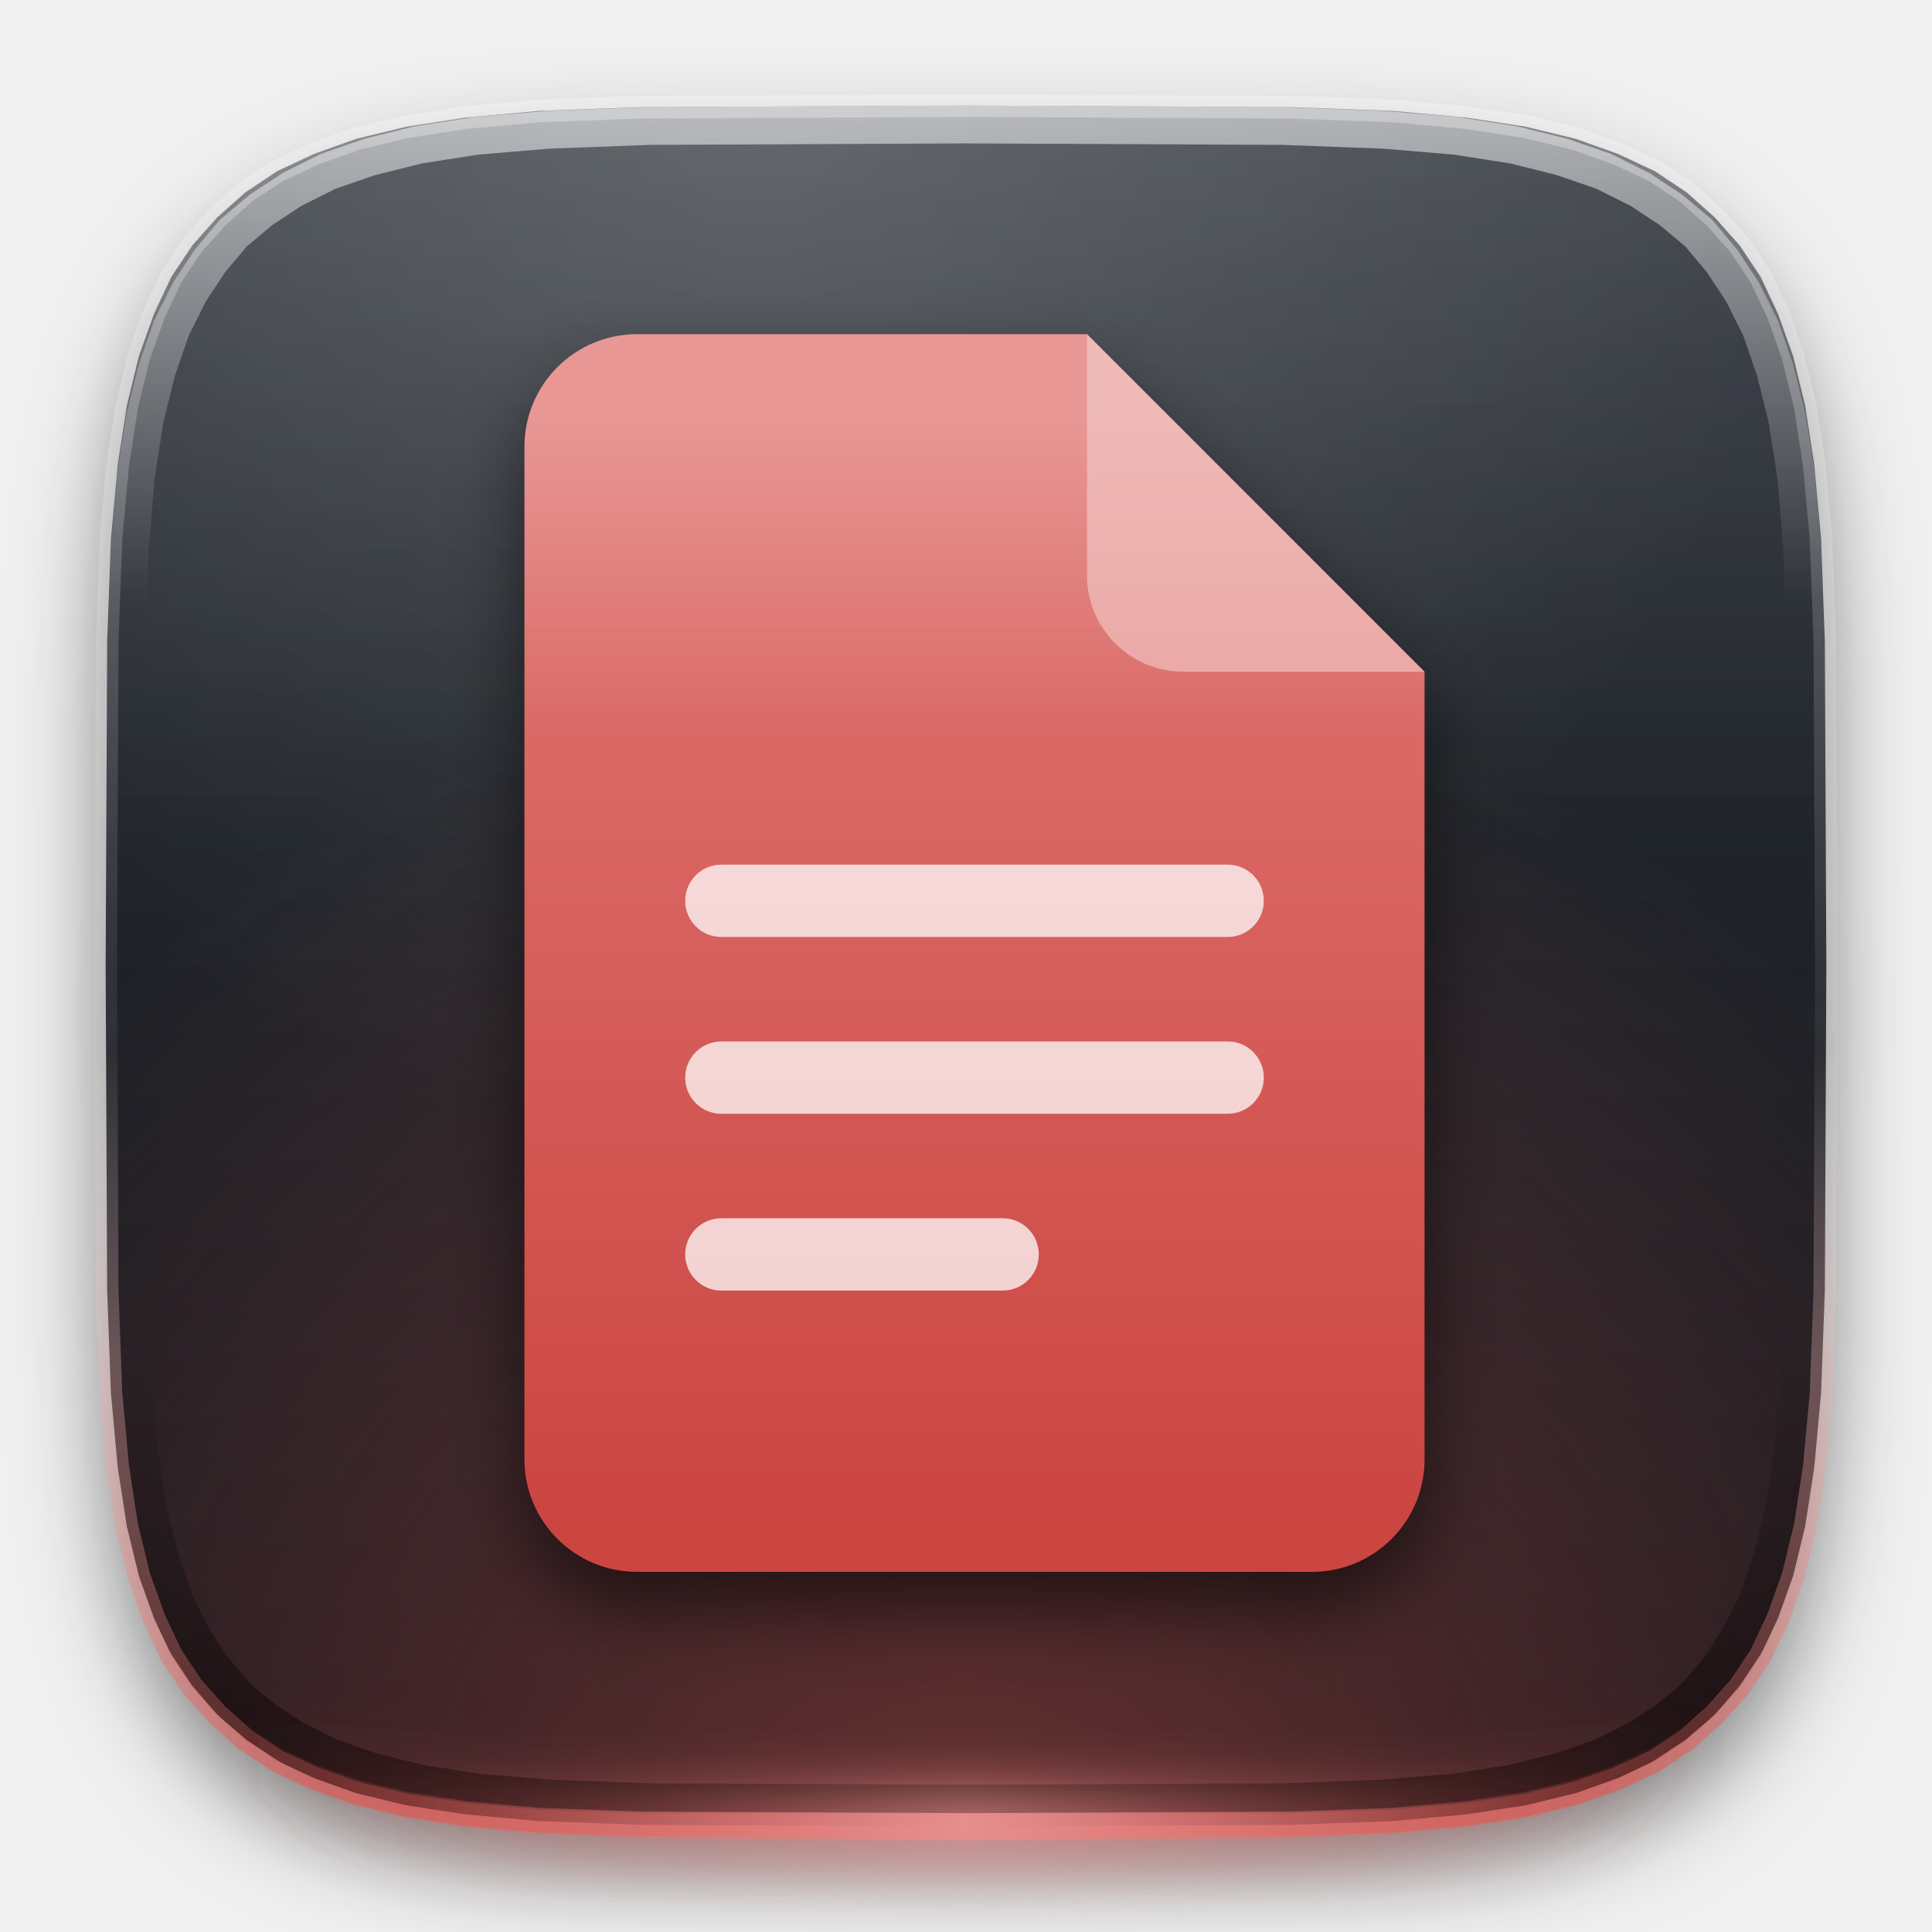
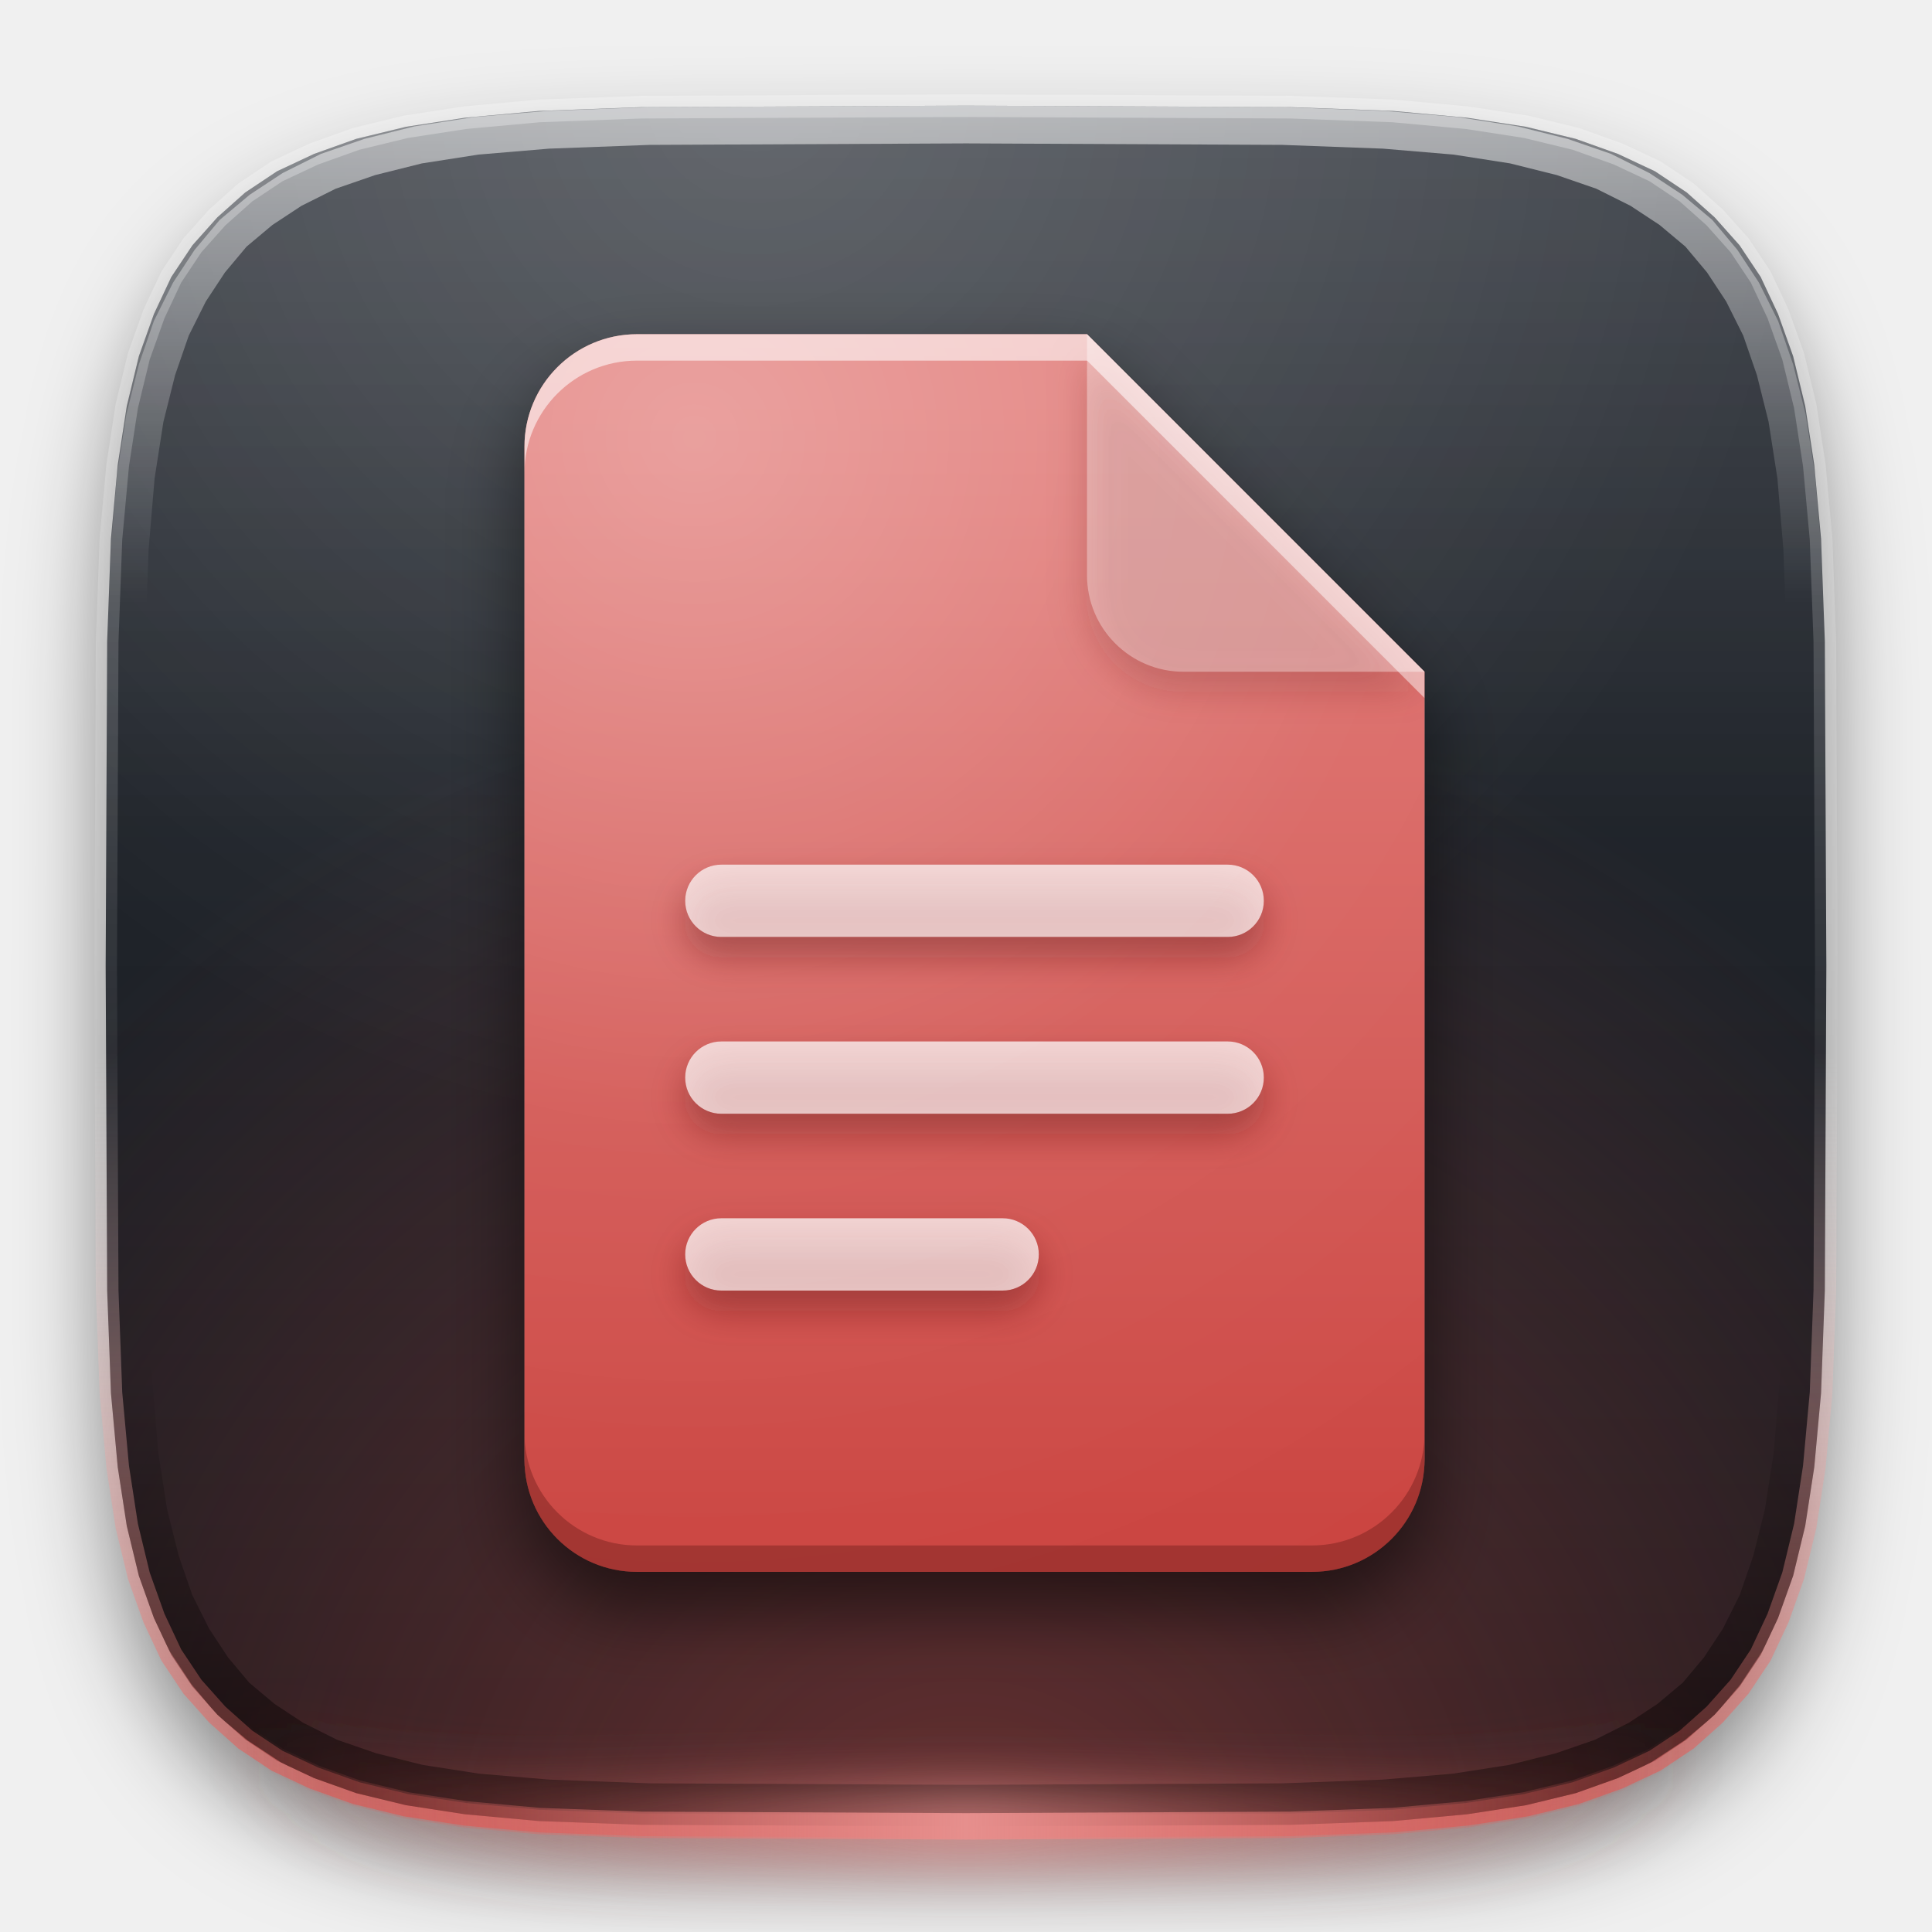
<svg xmlns="http://www.w3.org/2000/svg" viewBox="0 0 256 256" width="256" height="256">
  <defs>
    <linearGradient id="tile" x1="0" y1="0" x2="0" y2="1">
      <stop offset="0" stop-color="#2B3038" />
      <stop offset="1" stop-color="#121519" />
    </linearGradient>
    <radialGradient id="glow" cx=".5" cy="1.04" r=".72">
      <stop offset="0" stop-color="#D9534F" stop-opacity=".42" />
      <stop offset="1" stop-color="#D9534F" stop-opacity="0" />
    </radialGradient>
    <linearGradient id="sheen" x1="0" y1="0" x2="0" y2="1">
      <stop offset="0" stop-color="#fff" stop-opacity=".14" />
      <stop offset=".42" stop-color="#fff" stop-opacity="0" />
    </linearGradient>
    <radialGradient id="spec" cx=".38" cy="0" r=".6">
      <stop offset="0" stop-color="#fff" stop-opacity=".16" />
      <stop offset="1" stop-color="#fff" stop-opacity="0" />
    </radialGradient>
    <linearGradient id="rim" x1="0" y1="0" x2="0" y2="1">
      <stop offset="0" stop-color="#fff" stop-opacity=".30" />
      <stop offset=".55" stop-color="#fff" stop-opacity=".06" />
      <stop offset="1" stop-color="#D9534F" stop-opacity=".75" />
    </linearGradient>
    <linearGradient id="hi" gradientUnits="userSpaceOnUse" x1="0" y1="14" x2="0" y2="80">
      <stop offset="0" stop-color="#fff" stop-opacity=".55" />
      <stop offset="1" stop-color="#fff" stop-opacity="0" />
    </linearGradient>
    <linearGradient id="lo" gradientUnits="userSpaceOnUse" x1="0" y1="180" x2="0" y2="242">
      <stop offset="0" stop-color="#000" stop-opacity="0" />
      <stop offset="1" stop-color="#000" stop-opacity=".55" />
    </linearGradient>
    <filter id="drop" x="-20%" y="-20%" width="140%" height="150%">
      <feGaussianBlur stdDeviation="6" />
      <feOffset dy="6" />
    </filter>
    <clipPath id="inside">
      <path d="M242.0 128.0 L241.8 171.0 L241.3 184.6 L240.4 194.4 L239.2 202.2 L237.6 208.8 L235.6 214.4 L233.3 219.3 L230.5 223.5 L227.2 227.2 L223.5 230.5 L219.3 233.3 L214.4 235.6 L208.8 237.6 L202.2 239.2 L194.4 240.4 L184.6 241.3 L171.0 241.8 L128.0 242.0 L85.0 241.8 L71.4 241.3 L61.6 240.4 L53.8 239.2 L47.2 237.6 L41.6 235.6 L36.7 233.3 L32.5 230.5 L28.8 227.2 L25.5 223.5 L22.7 219.3 L20.4 214.4 L18.4 208.8 L16.8 202.2 L15.6 194.4 L14.7 184.6 L14.2 171.0 L14.0 128.0 L14.2 85.0 L14.7 71.4 L15.6 61.6 L16.8 53.8 L18.4 47.2 L20.4 41.6 L22.7 36.7 L25.5 32.5 L28.8 28.8 L32.5 25.5 L36.7 22.7 L41.6 20.4 L47.2 18.4 L53.8 16.8 L61.6 15.6 L71.4 14.7 L85.0 14.2 L128.0 14.0 L171.0 14.2 L184.6 14.7 L194.4 15.6 L202.2 16.8 L208.8 18.4 L214.4 20.4 L219.3 22.7 L223.5 25.5 L227.2 28.8 L230.5 32.5 L233.3 36.7 L235.6 41.6 L237.6 47.2 L239.2 53.8 L240.4 61.6 L241.3 71.4 L241.8 85.0Z" />
    </clipPath>
    <linearGradient id="ink" x1="0" y1="0" x2="0" y2="1">
      <stop offset="0" stop-color="#E99B99" />
      <stop offset="1" stop-color="#D9534F" />
    </linearGradient>
    <filter id="halo" x="-30%" y="-30%" width="160%" height="160%">
      <feGaussianBlur stdDeviation="9" />
    </filter>
    <filter id="soft" x="-40%" y="-40%" width="180%" height="180%">
      <feGaussianBlur stdDeviation="4" />
    </filter>
    <mask id="shape" maskUnits="userSpaceOnUse" x="0" y="0" width="256" height="256">
      <g transform="translate(-7.18 -11.09) scale(1.0649)">
        <path fill="#fff" d="M86 52h56l42 42v98a14 14 0 0 1-14 14H86a14 14 0 0 1-14-14V66a14 14 0 0 1 14-14z" />
        <path fill="#000" opacity=".4" d="M142 52v30a12 12 0 0 0 12 12h30z" />
        <rect fill="#000" opacity=".75" x="92" y="118" width="72" height="9" rx="4.5" />
        <rect fill="#000" opacity=".75" x="92" y="140" width="72" height="9" rx="4.5" />
        <rect fill="#000" opacity=".75" x="92" y="162" width="44" height="9" rx="4.5" />
      </g>
    </mask>
    <linearGradient id="gloss" gradientUnits="userSpaceOnUse" x1="0" y1="56" x2="0" y2="200">
      <stop offset="0" stop-color="#fff" stop-opacity=".62" />
      <stop offset=".42" stop-color="#fff" stop-opacity=".08" />
      <stop offset=".43" stop-color="#fff" stop-opacity="0" />
      <stop offset="1" stop-color="#fff" stop-opacity="0" />
    </linearGradient>
    <linearGradient id="foot" gradientUnits="userSpaceOnUse" x1="0" y1="120" x2="0" y2="206">
      <stop offset="0" stop-color="#000" stop-opacity="0" />
      <stop offset="1" stop-color="#000" stop-opacity=".28" />
    </linearGradient>
    <linearGradient id="ring" gradientUnits="userSpaceOnUse" x1="14" y1="0" x2="242" y2="0">
      <stop offset=".08" stop-color="#D9534F" stop-opacity="0" />
      <stop offset=".5" stop-color="#E68F8D" />
      <stop offset=".92" stop-color="#D9534F" stop-opacity="0" />
    </linearGradient>
    <clipPath id="low">
      <rect x="0" y="196" width="256" height="60" />
    </clipPath>
  </defs>
  <path d="M242.0 128.0 L241.8 171.0 L241.3 184.6 L240.4 194.4 L239.2 202.2 L237.6 208.8 L235.6 214.4 L233.3 219.3 L230.5 223.5 L227.2 227.2 L223.5 230.5 L219.3 233.3 L214.4 235.6 L208.8 237.6 L202.2 239.2 L194.4 240.4 L184.6 241.3 L171.0 241.8 L128.0 242.0 L85.0 241.8 L71.4 241.3 L61.6 240.4 L53.8 239.2 L47.2 237.6 L41.6 235.6 L36.7 233.3 L32.5 230.5 L28.8 227.2 L25.5 223.5 L22.7 219.3 L20.4 214.4 L18.4 208.8 L16.8 202.2 L15.6 194.4 L14.7 184.6 L14.2 171.0 L14.0 128.0 L14.2 85.0 L14.7 71.4 L15.6 61.6 L16.8 53.8 L18.4 47.2 L20.4 41.6 L22.7 36.7 L25.5 32.5 L28.8 28.8 L32.5 25.5 L36.7 22.7 L41.6 20.4 L47.2 18.4 L53.8 16.8 L61.6 15.6 L71.4 14.7 L85.0 14.2 L128.0 14.0 L171.0 14.2 L184.6 14.7 L194.4 15.6 L202.2 16.8 L208.8 18.4 L214.4 20.4 L219.3 22.7 L223.5 25.5 L227.2 28.8 L230.5 32.5 L233.3 36.7 L235.6 41.6 L237.6 47.2 L239.2 53.8 L240.4 61.6 L241.3 71.4 L241.8 85.0Z" fill="#000" opacity=".5" filter="url(#drop)" />
  <path d="M242.0 128.0 L241.8 171.0 L241.3 184.6 L240.4 194.4 L239.2 202.2 L237.6 208.8 L235.6 214.4 L233.3 219.3 L230.5 223.5 L227.2 227.2 L223.5 230.5 L219.3 233.3 L214.4 235.6 L208.8 237.6 L202.2 239.2 L194.4 240.4 L184.6 241.3 L171.0 241.8 L128.0 242.0 L85.0 241.8 L71.4 241.3 L61.6 240.4 L53.8 239.2 L47.2 237.6 L41.6 235.6 L36.7 233.3 L32.5 230.5 L28.8 227.2 L25.5 223.5 L22.7 219.3 L20.4 214.4 L18.4 208.8 L16.8 202.2 L15.6 194.4 L14.7 184.6 L14.2 171.0 L14.0 128.0 L14.2 85.0 L14.7 71.4 L15.6 61.6 L16.8 53.8 L18.4 47.2 L20.4 41.6 L22.7 36.7 L25.5 32.5 L28.8 28.8 L32.5 25.5 L36.7 22.7 L41.6 20.4 L47.2 18.4 L53.8 16.8 L61.6 15.6 L71.4 14.7 L85.0 14.2 L128.0 14.0 L171.0 14.2 L184.6 14.7 L194.4 15.6 L202.2 16.8 L208.8 18.4 L214.4 20.4 L219.3 22.7 L223.5 25.5 L227.2 28.8 L230.5 32.5 L233.3 36.7 L235.6 41.6 L237.6 47.2 L239.2 53.8 L240.4 61.6 L241.3 71.4 L241.8 85.0Z" fill="url(#tile)" />
  <path d="M242.0 128.0 L241.8 171.0 L241.3 184.6 L240.4 194.4 L239.2 202.2 L237.6 208.8 L235.6 214.4 L233.3 219.3 L230.5 223.5 L227.2 227.2 L223.5 230.5 L219.3 233.3 L214.4 235.6 L208.8 237.6 L202.2 239.2 L194.4 240.4 L184.6 241.3 L171.0 241.8 L128.0 242.0 L85.0 241.8 L71.4 241.3 L61.6 240.4 L53.8 239.2 L47.2 237.6 L41.6 235.6 L36.7 233.3 L32.5 230.5 L28.8 227.2 L25.5 223.5 L22.7 219.3 L20.4 214.4 L18.4 208.8 L16.8 202.2 L15.6 194.4 L14.7 184.6 L14.2 171.0 L14.0 128.0 L14.2 85.0 L14.7 71.4 L15.6 61.6 L16.8 53.8 L18.4 47.2 L20.4 41.6 L22.7 36.7 L25.5 32.5 L28.8 28.8 L32.5 25.5 L36.7 22.7 L41.6 20.4 L47.2 18.4 L53.8 16.8 L61.6 15.6 L71.4 14.7 L85.0 14.2 L128.0 14.0 L171.0 14.2 L184.6 14.7 L194.4 15.6 L202.2 16.8 L208.8 18.4 L214.4 20.4 L219.3 22.7 L223.5 25.5 L227.2 28.8 L230.5 32.5 L233.3 36.7 L235.6 41.6 L237.6 47.2 L239.2 53.8 L240.4 61.6 L241.3 71.4 L241.8 85.0Z" fill="url(#spec)" />
  <path d="M242.0 128.0 L241.8 171.0 L241.3 184.6 L240.4 194.4 L239.2 202.2 L237.6 208.8 L235.6 214.4 L233.3 219.3 L230.5 223.5 L227.2 227.2 L223.5 230.5 L219.3 233.3 L214.4 235.6 L208.8 237.6 L202.2 239.2 L194.4 240.4 L184.6 241.3 L171.0 241.8 L128.0 242.0 L85.0 241.8 L71.4 241.3 L61.6 240.4 L53.8 239.2 L47.2 237.6 L41.6 235.6 L36.7 233.3 L32.5 230.5 L28.8 227.2 L25.5 223.5 L22.7 219.3 L20.4 214.4 L18.4 208.8 L16.8 202.2 L15.6 194.4 L14.7 184.6 L14.2 171.0 L14.0 128.0 L14.2 85.0 L14.7 71.4 L15.6 61.6 L16.8 53.8 L18.4 47.2 L20.4 41.6 L22.7 36.7 L25.5 32.5 L28.8 28.8 L32.5 25.5 L36.7 22.7 L41.6 20.4 L47.2 18.4 L53.8 16.8 L61.6 15.6 L71.4 14.7 L85.0 14.2 L128.0 14.0 L171.0 14.2 L184.6 14.7 L194.4 15.6 L202.2 16.8 L208.8 18.4 L214.4 20.4 L219.3 22.7 L223.5 25.5 L227.2 28.8 L230.5 32.5 L233.3 36.7 L235.6 41.6 L237.6 47.2 L239.2 53.8 L240.4 61.6 L241.3 71.4 L241.8 85.0Z" fill="url(#glow)" />
  <path d="M242.0 128.0 L241.8 171.0 L241.3 184.6 L240.4 194.4 L239.2 202.2 L237.6 208.8 L235.6 214.4 L233.3 219.3 L230.5 223.5 L227.2 227.2 L223.5 230.5 L219.3 233.3 L214.4 235.6 L208.8 237.6 L202.2 239.2 L194.4 240.4 L184.6 241.3 L171.0 241.8 L128.0 242.0 L85.0 241.8 L71.4 241.3 L61.6 240.4 L53.8 239.2 L47.2 237.6 L41.6 235.6 L36.7 233.3 L32.5 230.5 L28.8 227.2 L25.5 223.5 L22.7 219.3 L20.4 214.4 L18.4 208.8 L16.8 202.2 L15.6 194.4 L14.7 184.6 L14.2 171.0 L14.0 128.0 L14.2 85.0 L14.7 71.4 L15.6 61.6 L16.8 53.8 L18.4 47.2 L20.4 41.6 L22.7 36.7 L25.5 32.5 L28.8 28.8 L32.5 25.5 L36.7 22.7 L41.6 20.4 L47.2 18.4 L53.8 16.8 L61.6 15.6 L71.4 14.7 L85.0 14.2 L128.0 14.0 L171.0 14.2 L184.6 14.7 L194.4 15.6 L202.2 16.8 L208.8 18.4 L214.4 20.4 L219.3 22.7 L223.5 25.5 L227.2 28.8 L230.5 32.5 L233.3 36.7 L235.6 41.6 L237.6 47.2 L239.2 53.8 L240.4 61.6 L241.3 71.4 L241.8 85.0Z" fill="url(#sheen)" />
  <g>
    <defs>
      <linearGradient id="solid" gradientUnits="userSpaceOnUse" x1="0" y1="60" x2="0" y2="200">
        <stop offset="0" stop-color="#E17976" />
        <stop offset="1" stop-color="#CB4541" />
      </linearGradient>
      <linearGradient id="paper" gradientUnits="userSpaceOnUse" x1="0" y1="60" x2="0" y2="200">
        <stop offset="0" stop-color="#FFFFFF" />
        <stop offset="1" stop-color="#DADDE3" />
      </linearGradient>
      <filter id="under" x="-30%" y="-30%" width="160%" height="170%">
        <feGaussianBlur stdDeviation="5" />
        <feOffset dy="5" />
      </filter>
-       <linearGradient id="edge" gradientUnits="userSpaceOnUse" x1="0" y1="56" x2="0" y2="96">
-         <stop offset="0" stop-color="#fff" stop-opacity=".45" />
+       <filter id="lift" x="-20%" y="-20%" width="140%" height="140%">
+         <feGaussianBlur stdDeviation="2.4" />
+         <feOffset dy="2.6" />
+       </filter>
+       <radialGradient id="light" gradientUnits="userSpaceOnUse" cx="92" cy="58" r="170">
+         <stop offset="0" stop-color="#fff" stop-opacity=".30" />
+         <stop offset=".55" stop-color="#fff" stop-opacity=".05" />
        <stop offset="1" stop-color="#fff" stop-opacity="0" />
+       </radialGradient>
+       <linearGradient id="toplit" gradientUnits="userSpaceOnUse" x1="0" y1="40" x2="0" y2="216">
+         <stop offset="0" stop-color="#fff" stop-opacity=".85" />
+         <stop offset="1" stop-color="#fff" stop-opacity=".25" />
      </linearGradient>
+       <mask id="every" maskUnits="userSpaceOnUse" x="0" y="0" width="256" height="256">
+         <g transform="translate(-7.18 -11.09) scale(1.0649)">
+           <path fill="#fff" d="M86 52h56l42 42v98a14 14 0 0 1-14 14H86a14 14 0 0 1-14-14V66a14 14 0 0 1 14-14z" />
+           <path fill="#fff" opacity=".4" d="M142 52v30a12 12 0 0 0 12 12h30z" />
+           <rect fill="#fff" opacity=".75" x="92" y="118" width="72" height="9" rx="4.5" />
+           <rect fill="#fff" opacity=".75" x="92" y="140" width="72" height="9" rx="4.5" />
+           <rect fill="#fff" opacity=".75" x="92" y="162" width="44" height="9" rx="4.5" />
+         </g>
+       </mask>
+       <mask id="body" maskUnits="userSpaceOnUse" x="0" y="0" width="256" height="256">
+         <g transform="translate(-7.18 -11.09) scale(1.0649)">
+           <path fill="#fff" d="M86 52h56l42 42v98a14 14 0 0 1-14 14H86a14 14 0 0 1-14-14V66a14 14 0 0 1 14-14z" />
+           <path fill="#000" opacity=".4" d="M142 52v30a12 12 0 0 0 12 12h30z" />
+           <rect fill="#000" opacity=".75" x="92" y="118" width="72" height="9" rx="4.5" />
+           <rect fill="#000" opacity=".75" x="92" y="140" width="72" height="9" rx="4.5" />
+           <rect fill="#000" opacity=".75" x="92" y="162" width="44" height="9" rx="4.5" />
+         </g>
+       </mask>
+       <mask id="detail" maskUnits="userSpaceOnUse" x="0" y="0" width="256" height="256">
+         <g transform="translate(-7.18 -11.09) scale(1.0649)">
+           <path fill="#000" d="M86 52h56l42 42v98a14 14 0 0 1-14 14H86a14 14 0 0 1-14-14V66a14 14 0 0 1 14-14z" />
+           <path fill="#fff" opacity=".4" d="M142 52v30a12 12 0 0 0 12 12h30z" />
+           <rect fill="#fff" opacity=".75" x="92" y="118" width="72" height="9" rx="4.5" />
+           <rect fill="#fff" opacity=".75" x="92" y="140" width="72" height="9" rx="4.5" />
+           <rect fill="#fff" opacity=".75" x="92" y="162" width="44" height="9" rx="4.5" />
+         </g>
+       </mask>
+       <mask id="top" maskUnits="userSpaceOnUse" x="0" y="0" width="256" height="256">
+         <g transform="translate(-7.18 -11.09) scale(1.0649)">
+           <path fill="#fff" d="M86 52h56l42 42v98a14 14 0 0 1-14 14H86a14 14 0 0 1-14-14V66a14 14 0 0 1 14-14z" />
+           <path fill="#fff" opacity=".4" d="M142 52v30a12 12 0 0 0 12 12h30z" />
+           <rect fill="#fff" opacity=".75" x="92" y="118" width="72" height="9" rx="4.5" />
+           <rect fill="#fff" opacity=".75" x="92" y="140" width="72" height="9" rx="4.5" />
+           <rect fill="#fff" opacity=".75" x="92" y="162" width="44" height="9" rx="4.5" />
+         </g>
+         <g transform="translate(0 3.5)">
+           <g transform="translate(-7.18 -11.09) scale(1.0649)">
+             <path fill="#000" d="M86 52h56l42 42v98a14 14 0 0 1-14 14H86a14 14 0 0 1-14-14V66a14 14 0 0 1 14-14z" />
+             <path fill="#000" opacity=".4" d="M142 52v30a12 12 0 0 0 12 12h30z" />
+             <rect fill="#000" opacity=".75" x="92" y="118" width="72" height="9" rx="4.5" />
+             <rect fill="#000" opacity=".75" x="92" y="140" width="72" height="9" rx="4.5" />
+             <rect fill="#000" opacity=".75" x="92" y="162" width="44" height="9" rx="4.5" />
+           </g>
+         </g>
+       </mask>
+       <mask id="base" maskUnits="userSpaceOnUse" x="0" y="0" width="256" height="256">
+         <g transform="translate(-7.18 -11.09) scale(1.0649)">
+           <path fill="#fff" d="M86 52h56l42 42v98a14 14 0 0 1-14 14H86a14 14 0 0 1-14-14V66a14 14 0 0 1 14-14z" />
+           <path fill="#fff" opacity=".4" d="M142 52v30a12 12 0 0 0 12 12h30z" />
+           <rect fill="#fff" opacity=".75" x="92" y="118" width="72" height="9" rx="4.5" />
+           <rect fill="#fff" opacity=".75" x="92" y="140" width="72" height="9" rx="4.5" />
+           <rect fill="#fff" opacity=".75" x="92" y="162" width="44" height="9" rx="4.5" />
+         </g>
+         <g transform="translate(0 -3.5)">
+           <g transform="translate(-7.18 -11.09) scale(1.0649)">
+             <path fill="#000" d="M86 52h56l42 42v98a14 14 0 0 1-14 14H86a14 14 0 0 1-14-14V66a14 14 0 0 1 14-14z" />
+             <path fill="#000" opacity=".4" d="M142 52v30a12 12 0 0 0 12 12h30z" />
+             <rect fill="#000" opacity=".75" x="92" y="118" width="72" height="9" rx="4.5" />
+             <rect fill="#000" opacity=".75" x="92" y="140" width="72" height="9" rx="4.5" />
+             <rect fill="#000" opacity=".75" x="92" y="162" width="44" height="9" rx="4.5" />
+           </g>
+         </g>
+       </mask>
    </defs>
    <g opacity=".55" filter="url(#under)">
      <g transform="translate(-7.18 -11.09) scale(1.0649)">
        <path fill="#000" d="M86 52h56l42 42v98a14 14 0 0 1-14 14H86a14 14 0 0 1-14-14V66a14 14 0 0 1 14-14z" />
        <path fill="#000" opacity=".4" d="M142 52v30a12 12 0 0 0 12 12h30z" />
        <rect fill="#000" opacity=".75" x="92" y="118" width="72" height="9" rx="4.5" />
        <rect fill="#000" opacity=".75" x="92" y="140" width="72" height="9" rx="4.5" />
        <rect fill="#000" opacity=".75" x="92" y="162" width="44" height="9" rx="4.5" />
      </g>
    </g>
    <g transform="translate(-7.18 -11.09) scale(1.0649)">
      <path fill="url(#solid)" d="M86 52h56l42 42v98a14 14 0 0 1-14 14H86a14 14 0 0 1-14-14V66a14 14 0 0 1 14-14z" />
      <path fill="#FFFFFF" opacity=".4" d="M142 52v30a12 12 0 0 0 12 12h30z" />
      <rect fill="#FFFFFF" opacity=".75" x="92" y="118" width="72" height="9" rx="4.5" />
      <rect fill="#FFFFFF" opacity=".75" x="92" y="140" width="72" height="9" rx="4.5" />
      <rect fill="#FFFFFF" opacity=".75" x="92" y="162" width="44" height="9" rx="4.5" />
    </g>
-     <rect width="256" height="256" fill="url(#edge)" mask="url(#shape)" opacity=".5" />
+     <rect width="256" height="256" fill="url(#light)" mask="url(#body)" />
+     <g mask="url(#body)">
+       <g filter="url(#lift)" opacity=".55">
+         <rect width="256" height="256" fill="#611715" mask="url(#detail)" />
+       </g>
+     </g>
+     <rect width="256" height="256" fill="url(#toplit)" mask="url(#top)" opacity=".7" />
+     <rect width="256" height="256" fill="#611715" mask="url(#base)" opacity=".38" />
  </g>
  <path d="M242.0 128.0 L241.8 171.0 L241.3 184.6 L240.4 194.4 L239.2 202.2 L237.6 208.8 L235.6 214.4 L233.3 219.3 L230.5 223.5 L227.2 227.2 L223.5 230.5 L219.3 233.3 L214.4 235.6 L208.8 237.6 L202.2 239.2 L194.4 240.4 L184.6 241.3 L171.0 241.8 L128.0 242.0 L85.0 241.8 L71.4 241.3 L61.6 240.4 L53.8 239.2 L47.2 237.6 L41.6 235.6 L36.7 233.3 L32.5 230.5 L28.8 227.2 L25.5 223.5 L22.7 219.3 L20.4 214.4 L18.4 208.8 L16.8 202.2 L15.6 194.4 L14.7 184.6 L14.2 171.0 L14.0 128.0 L14.2 85.0 L14.7 71.4 L15.6 61.6 L16.8 53.8 L18.4 47.2 L20.4 41.6 L22.7 36.7 L25.5 32.5 L28.8 28.8 L32.5 25.5 L36.7 22.7 L41.6 20.4 L47.2 18.4 L53.8 16.8 L61.6 15.6 L71.4 14.7 L85.0 14.2 L128.0 14.0 L171.0 14.2 L184.6 14.7 L194.4 15.6 L202.2 16.8 L208.8 18.4 L214.4 20.4 L219.3 22.7 L223.5 25.5 L227.2 28.8 L230.5 32.5 L233.3 36.7 L235.6 41.6 L237.6 47.2 L239.2 53.8 L240.4 61.6 L241.3 71.4 L241.8 85.0Z" fill="none" stroke="url(#rim)" stroke-width="3" />
  <g clip-path="url(#inside)">
    <path d="M239.5 128.0 L239.3 170.0 L238.8 183.4 L238.0 192.9 L236.8 200.6 L235.2 207.0 L233.3 212.5 L230.9 217.3 L228.2 221.4 L225.1 225.1 L221.4 228.2 L217.3 230.9 L212.5 233.3 L207.0 235.2 L200.6 236.8 L192.9 238.0 L183.4 238.8 L170.0 239.3 L128.0 239.5 L86.0 239.3 L72.6 238.8 L63.1 238.0 L55.4 236.8 L49.0 235.2 L43.5 233.3 L38.7 230.9 L34.6 228.2 L30.9 225.1 L27.8 221.4 L25.1 217.3 L22.7 212.5 L20.8 207.0 L19.2 200.6 L18.0 192.9 L17.2 183.4 L16.7 170.0 L16.5 128.0 L16.7 86.0 L17.2 72.6 L18.0 63.1 L19.2 55.4 L20.8 49.0 L22.7 43.5 L25.1 38.7 L27.8 34.6 L30.9 30.9 L34.6 27.8 L38.7 25.1 L43.5 22.7 L49.0 20.8 L55.4 19.2 L63.1 18.0 L72.6 17.2 L86.0 16.7 L128.0 16.5 L170.0 16.7 L183.4 17.2 L192.9 18.0 L200.6 19.2 L207.0 20.8 L212.5 22.7 L217.3 25.1 L221.4 27.8 L225.1 30.9 L228.2 34.6 L230.9 38.7 L233.3 43.5 L235.2 49.0 L236.8 55.4 L238.0 63.1 L238.8 72.6 L239.3 86.0Z" fill="none" stroke="url(#hi)" stroke-width="5" />
    <path d="M239.5 128.0 L239.3 170.0 L238.8 183.4 L238.0 192.9 L236.8 200.6 L235.2 207.0 L233.3 212.5 L230.9 217.3 L228.2 221.4 L225.1 225.1 L221.4 228.2 L217.3 230.9 L212.5 233.3 L207.0 235.2 L200.6 236.8 L192.9 238.0 L183.4 238.8 L170.0 239.3 L128.0 239.5 L86.0 239.3 L72.6 238.8 L63.1 238.0 L55.4 236.8 L49.0 235.2 L43.5 233.3 L38.7 230.9 L34.6 228.2 L30.9 225.1 L27.8 221.4 L25.1 217.3 L22.7 212.5 L20.8 207.0 L19.2 200.6 L18.0 192.9 L17.2 183.4 L16.7 170.0 L16.5 128.0 L16.7 86.0 L17.2 72.6 L18.0 63.1 L19.2 55.4 L20.8 49.0 L22.7 43.5 L25.1 38.7 L27.8 34.6 L30.9 30.9 L34.6 27.8 L38.7 25.1 L43.5 22.7 L49.0 20.8 L55.4 19.2 L63.1 18.0 L72.6 17.2 L86.0 16.7 L128.0 16.5 L170.0 16.7 L183.4 17.2 L192.9 18.0 L200.6 19.2 L207.0 20.8 L212.5 22.7 L217.3 25.1 L221.4 27.8 L225.1 30.9 L228.2 34.6 L230.9 38.7 L233.3 43.5 L235.2 49.0 L236.8 55.4 L238.0 63.1 L238.8 72.6 L239.3 86.0Z" fill="none" stroke="url(#lo)" stroke-width="6" />
  </g>
  <g clip-path="url(#low)">
    <path d="M242.0 128.0 L241.8 171.0 L241.3 184.6 L240.4 194.4 L239.2 202.2 L237.6 208.8 L235.6 214.4 L233.3 219.3 L230.5 223.5 L227.2 227.2 L223.5 230.5 L219.3 233.3 L214.4 235.6 L208.8 237.6 L202.2 239.2 L194.4 240.4 L184.6 241.3 L171.0 241.8 L128.0 242.0 L85.0 241.8 L71.4 241.3 L61.6 240.4 L53.8 239.2 L47.2 237.6 L41.6 235.6 L36.7 233.3 L32.5 230.5 L28.8 227.2 L25.5 223.5 L22.7 219.3 L20.4 214.4 L18.4 208.8 L16.8 202.2 L15.6 194.4 L14.7 184.6 L14.2 171.0 L14.0 128.0 L14.2 85.0 L14.7 71.4 L15.6 61.6 L16.8 53.8 L18.4 47.2 L20.4 41.6 L22.7 36.7 L25.5 32.5 L28.8 28.8 L32.5 25.5 L36.7 22.7 L41.6 20.4 L47.2 18.4 L53.8 16.8 L61.6 15.6 L71.4 14.7 L85.0 14.2 L128.0 14.0 L171.0 14.2 L184.6 14.7 L194.4 15.6 L202.2 16.8 L208.8 18.4 L214.4 20.4 L219.3 22.7 L223.5 25.5 L227.2 28.8 L230.5 32.5 L233.3 36.7 L235.6 41.6 L237.6 47.2 L239.2 53.8 L240.4 61.6 L241.3 71.4 L241.8 85.0Z" fill="none" stroke="url(#ring)" stroke-width="9" filter="url(#soft)" opacity=".9" />
    <path d="M242.0 128.0 L241.8 171.0 L241.3 184.6 L240.4 194.4 L239.2 202.2 L237.6 208.8 L235.6 214.4 L233.3 219.3 L230.5 223.5 L227.2 227.2 L223.5 230.5 L219.3 233.3 L214.4 235.6 L208.8 237.6 L202.2 239.2 L194.4 240.4 L184.6 241.3 L171.0 241.8 L128.0 242.0 L85.0 241.8 L71.4 241.3 L61.6 240.4 L53.8 239.2 L47.2 237.6 L41.6 235.6 L36.7 233.3 L32.5 230.5 L28.8 227.2 L25.5 223.5 L22.7 219.3 L20.4 214.4 L18.4 208.8 L16.8 202.2 L15.6 194.4 L14.7 184.6 L14.2 171.0 L14.0 128.0 L14.2 85.0 L14.7 71.4 L15.6 61.6 L16.8 53.8 L18.4 47.2 L20.4 41.6 L22.7 36.7 L25.5 32.5 L28.8 28.8 L32.5 25.5 L36.7 22.7 L41.6 20.4 L47.2 18.4 L53.8 16.8 L61.6 15.6 L71.4 14.7 L85.0 14.2 L128.0 14.0 L171.0 14.2 L184.6 14.7 L194.4 15.6 L202.2 16.8 L208.8 18.4 L214.4 20.4 L219.3 22.7 L223.5 25.5 L227.2 28.8 L230.5 32.5 L233.3 36.7 L235.6 41.6 L237.6 47.2 L239.2 53.8 L240.4 61.6 L241.3 71.4 L241.8 85.0Z" fill="none" stroke="url(#ring)" stroke-width="3.5" />
  </g>
</svg>
